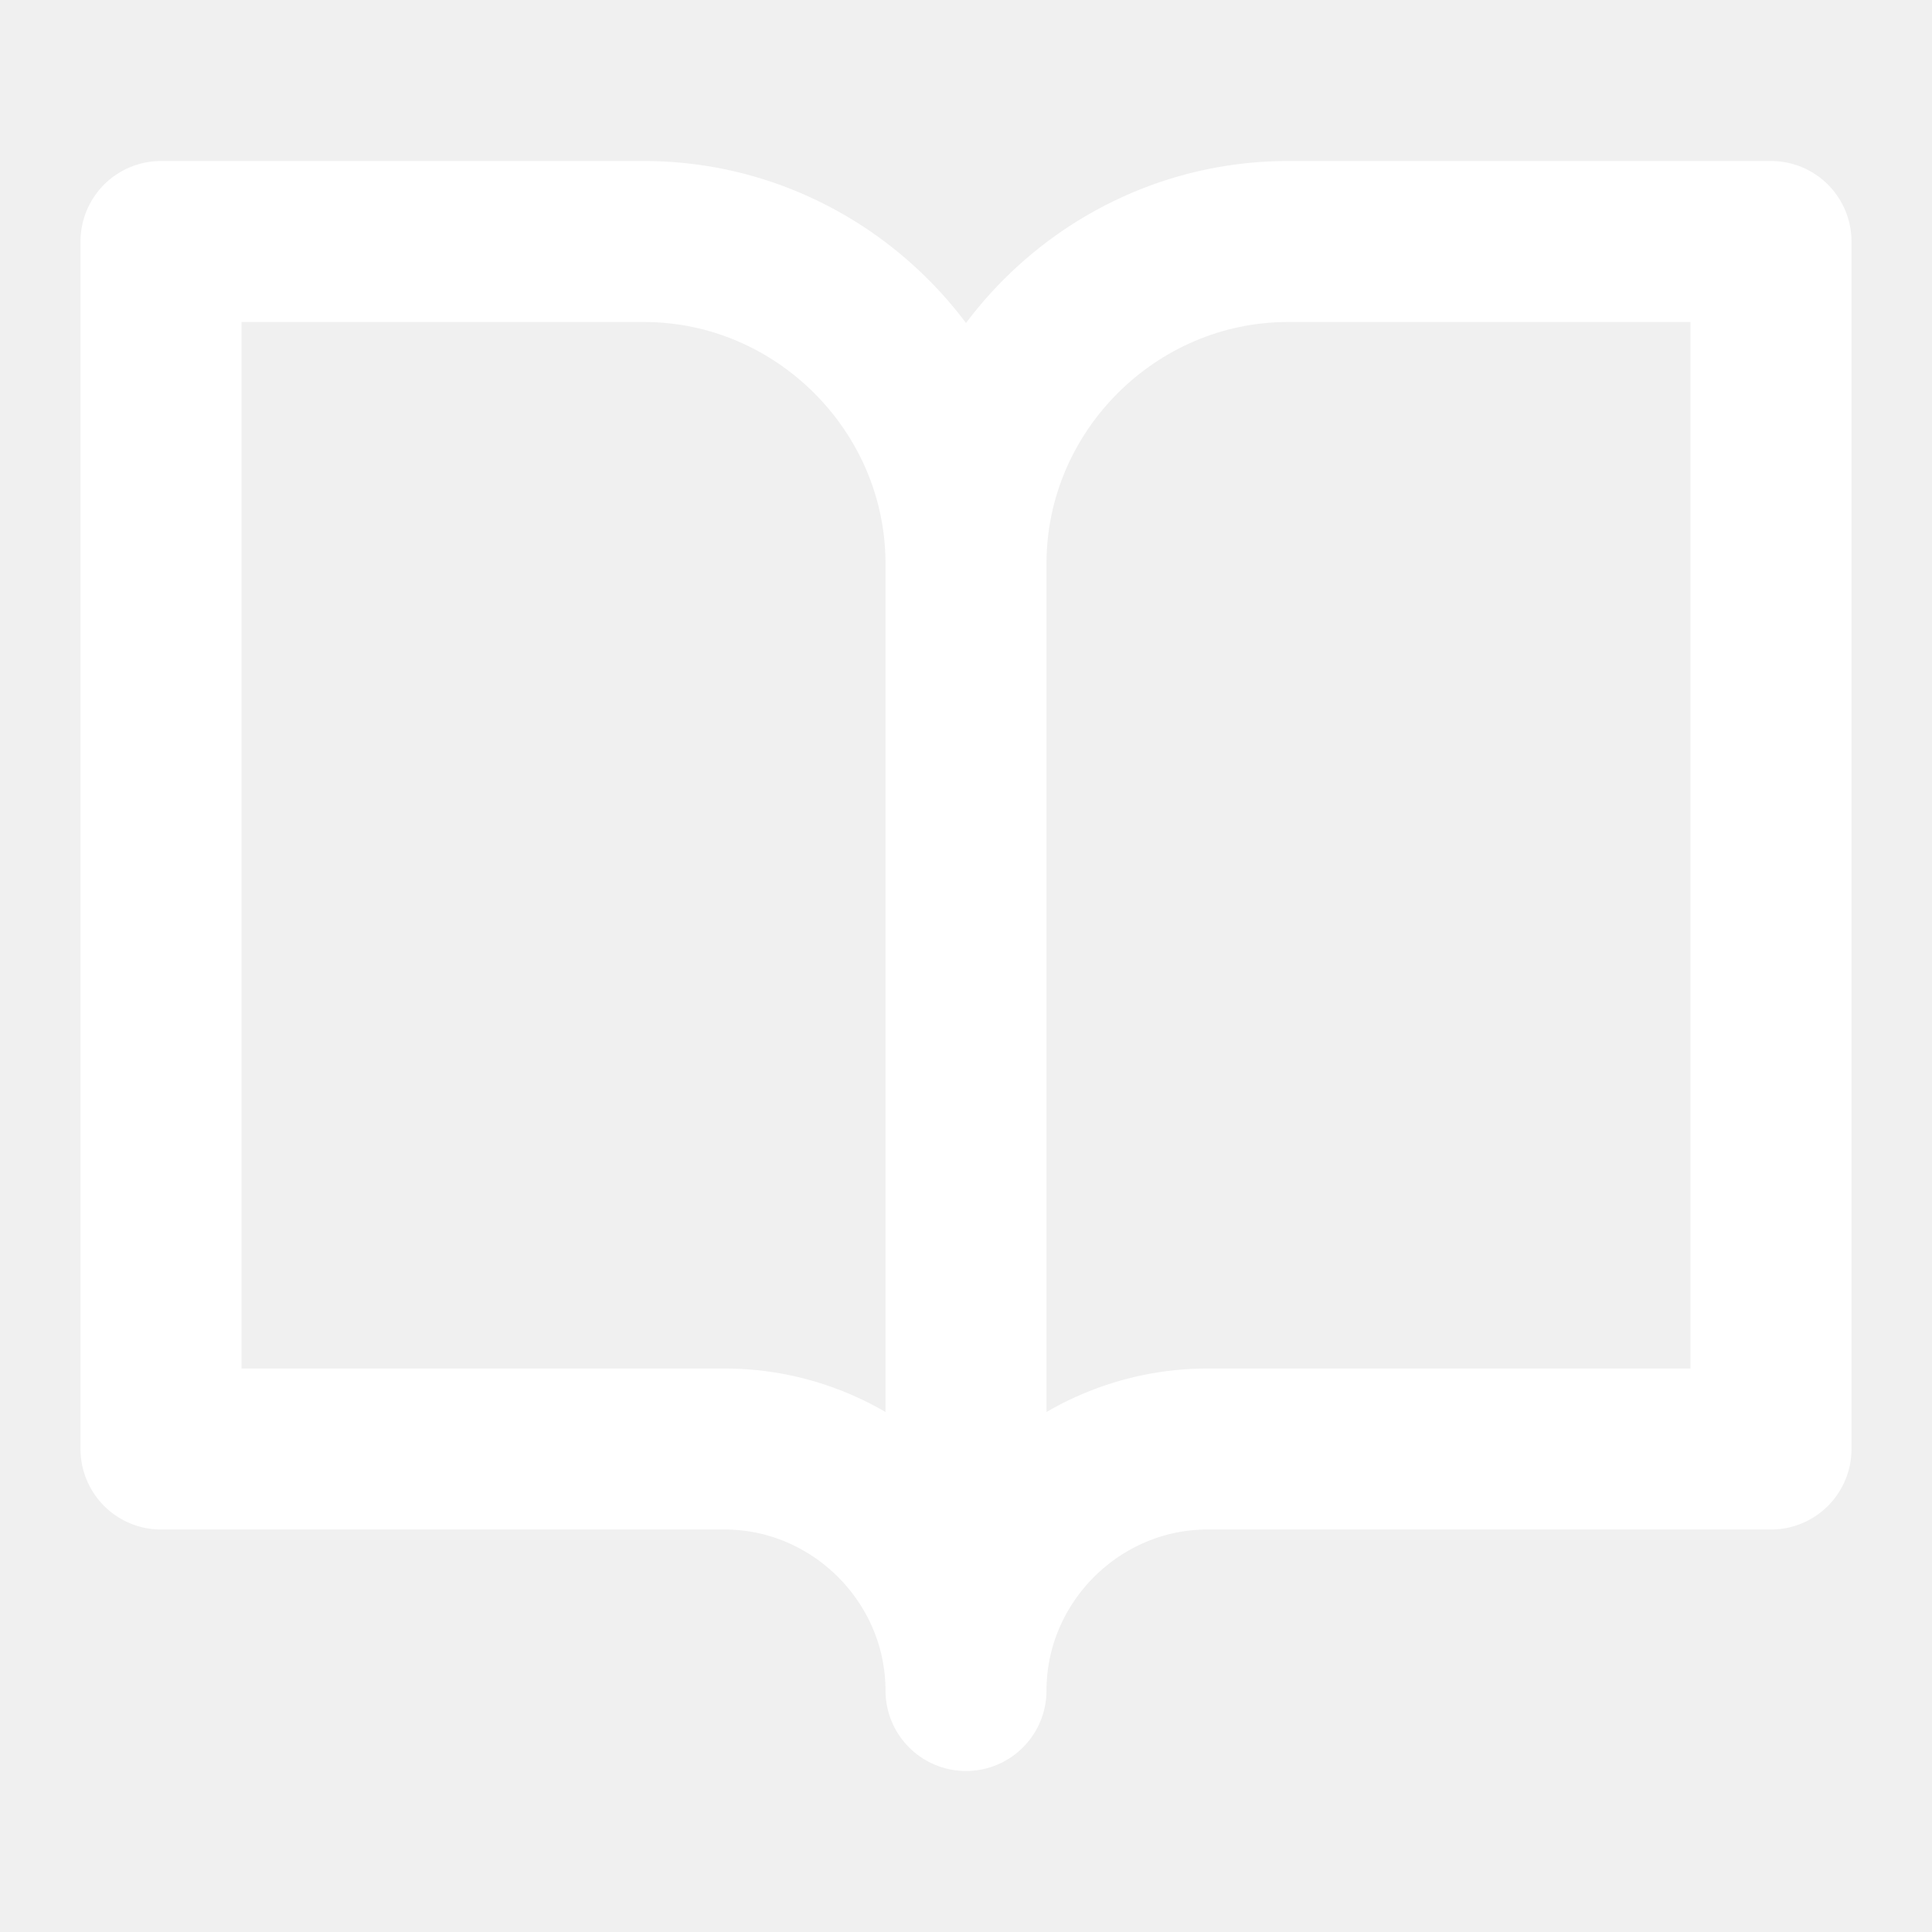
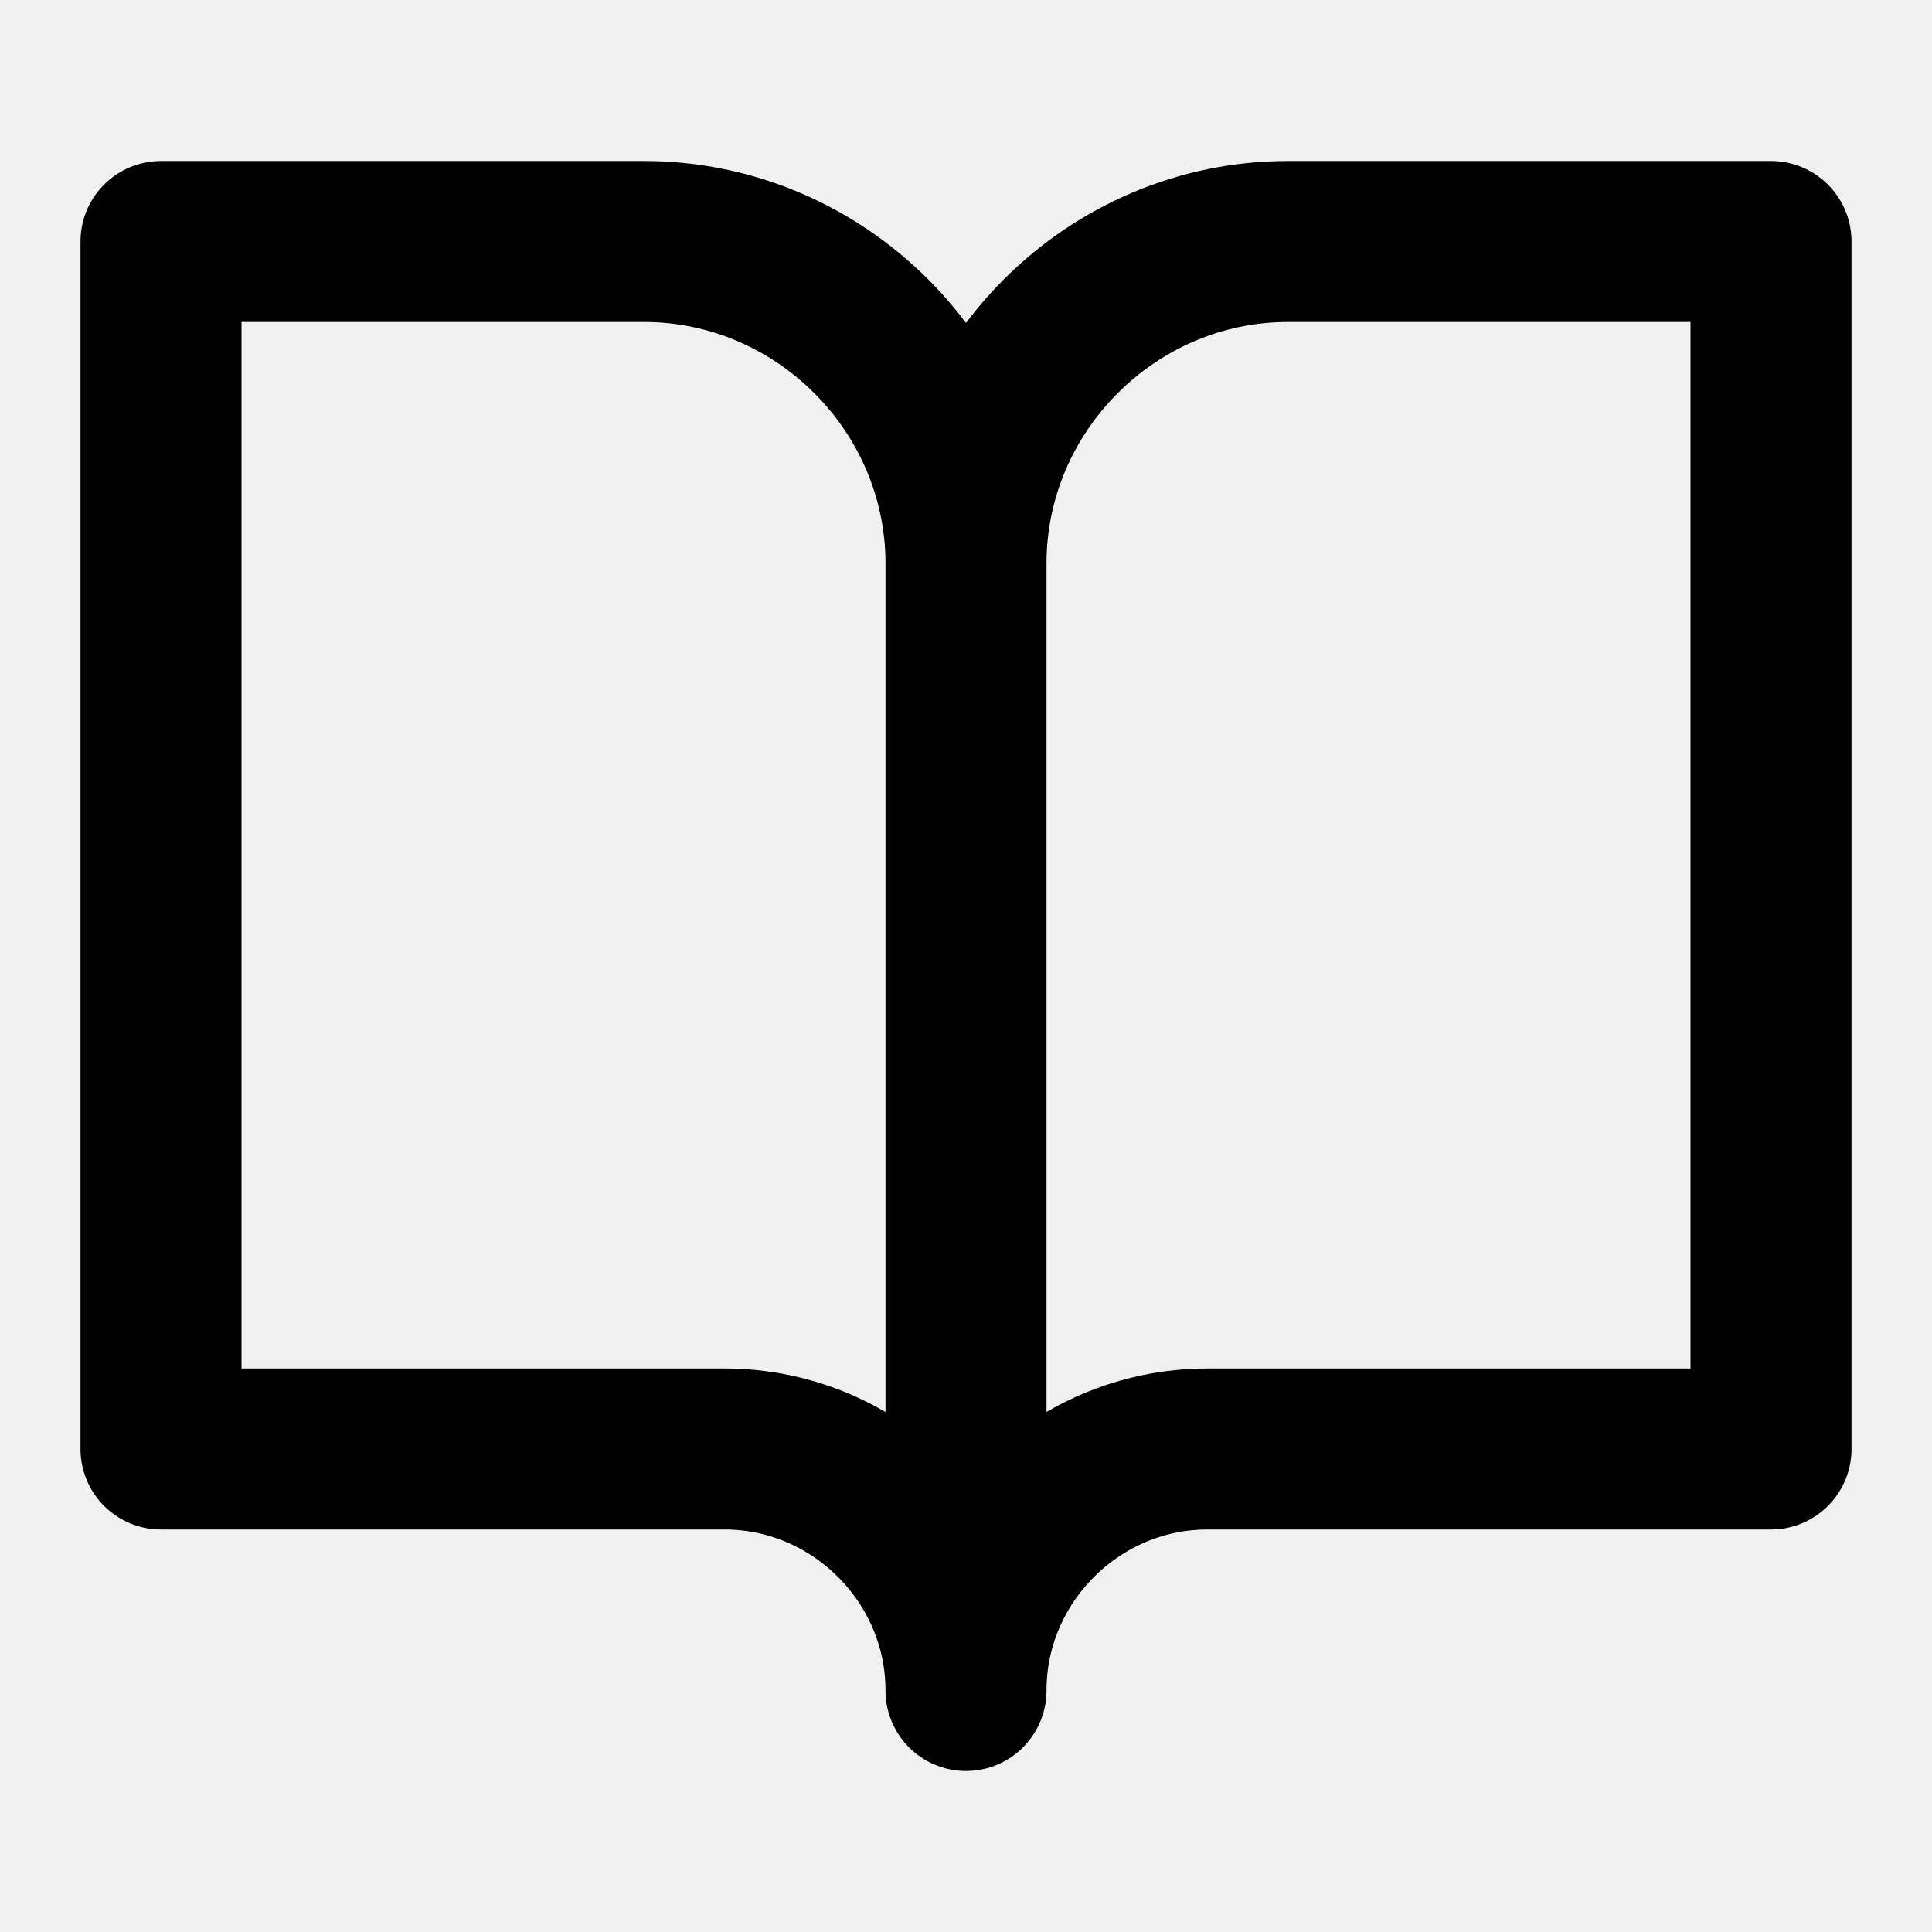
<svg xmlns="http://www.w3.org/2000/svg" viewBox="0 0 24 24" fill-rule="evenodd" clip-rule="evenodd" stroke-linecap="round" stroke-linejoin="round">
-   <path d="M2 3h6c2.194 0 4 1.806 4 4v14c0-1.646-1.354-3-3-3H2V3zM22 3h-6c-2.194 0-4 1.806-4 4v14c0-1.646 1.354-3 3-3h7V3z" fill="none" stroke="#fff" stroke-width="2" />
+   <path d="M2 3h6c2.194 0 4 1.806 4 4v14c0-1.646-1.354-3-3-3H2V3zM22 3h-6c-2.194 0-4 1.806-4 4v14c0-1.646 1.354-3 3-3h7V3z" fill="none" stroke="#000" stroke-width="2" />
</svg>
